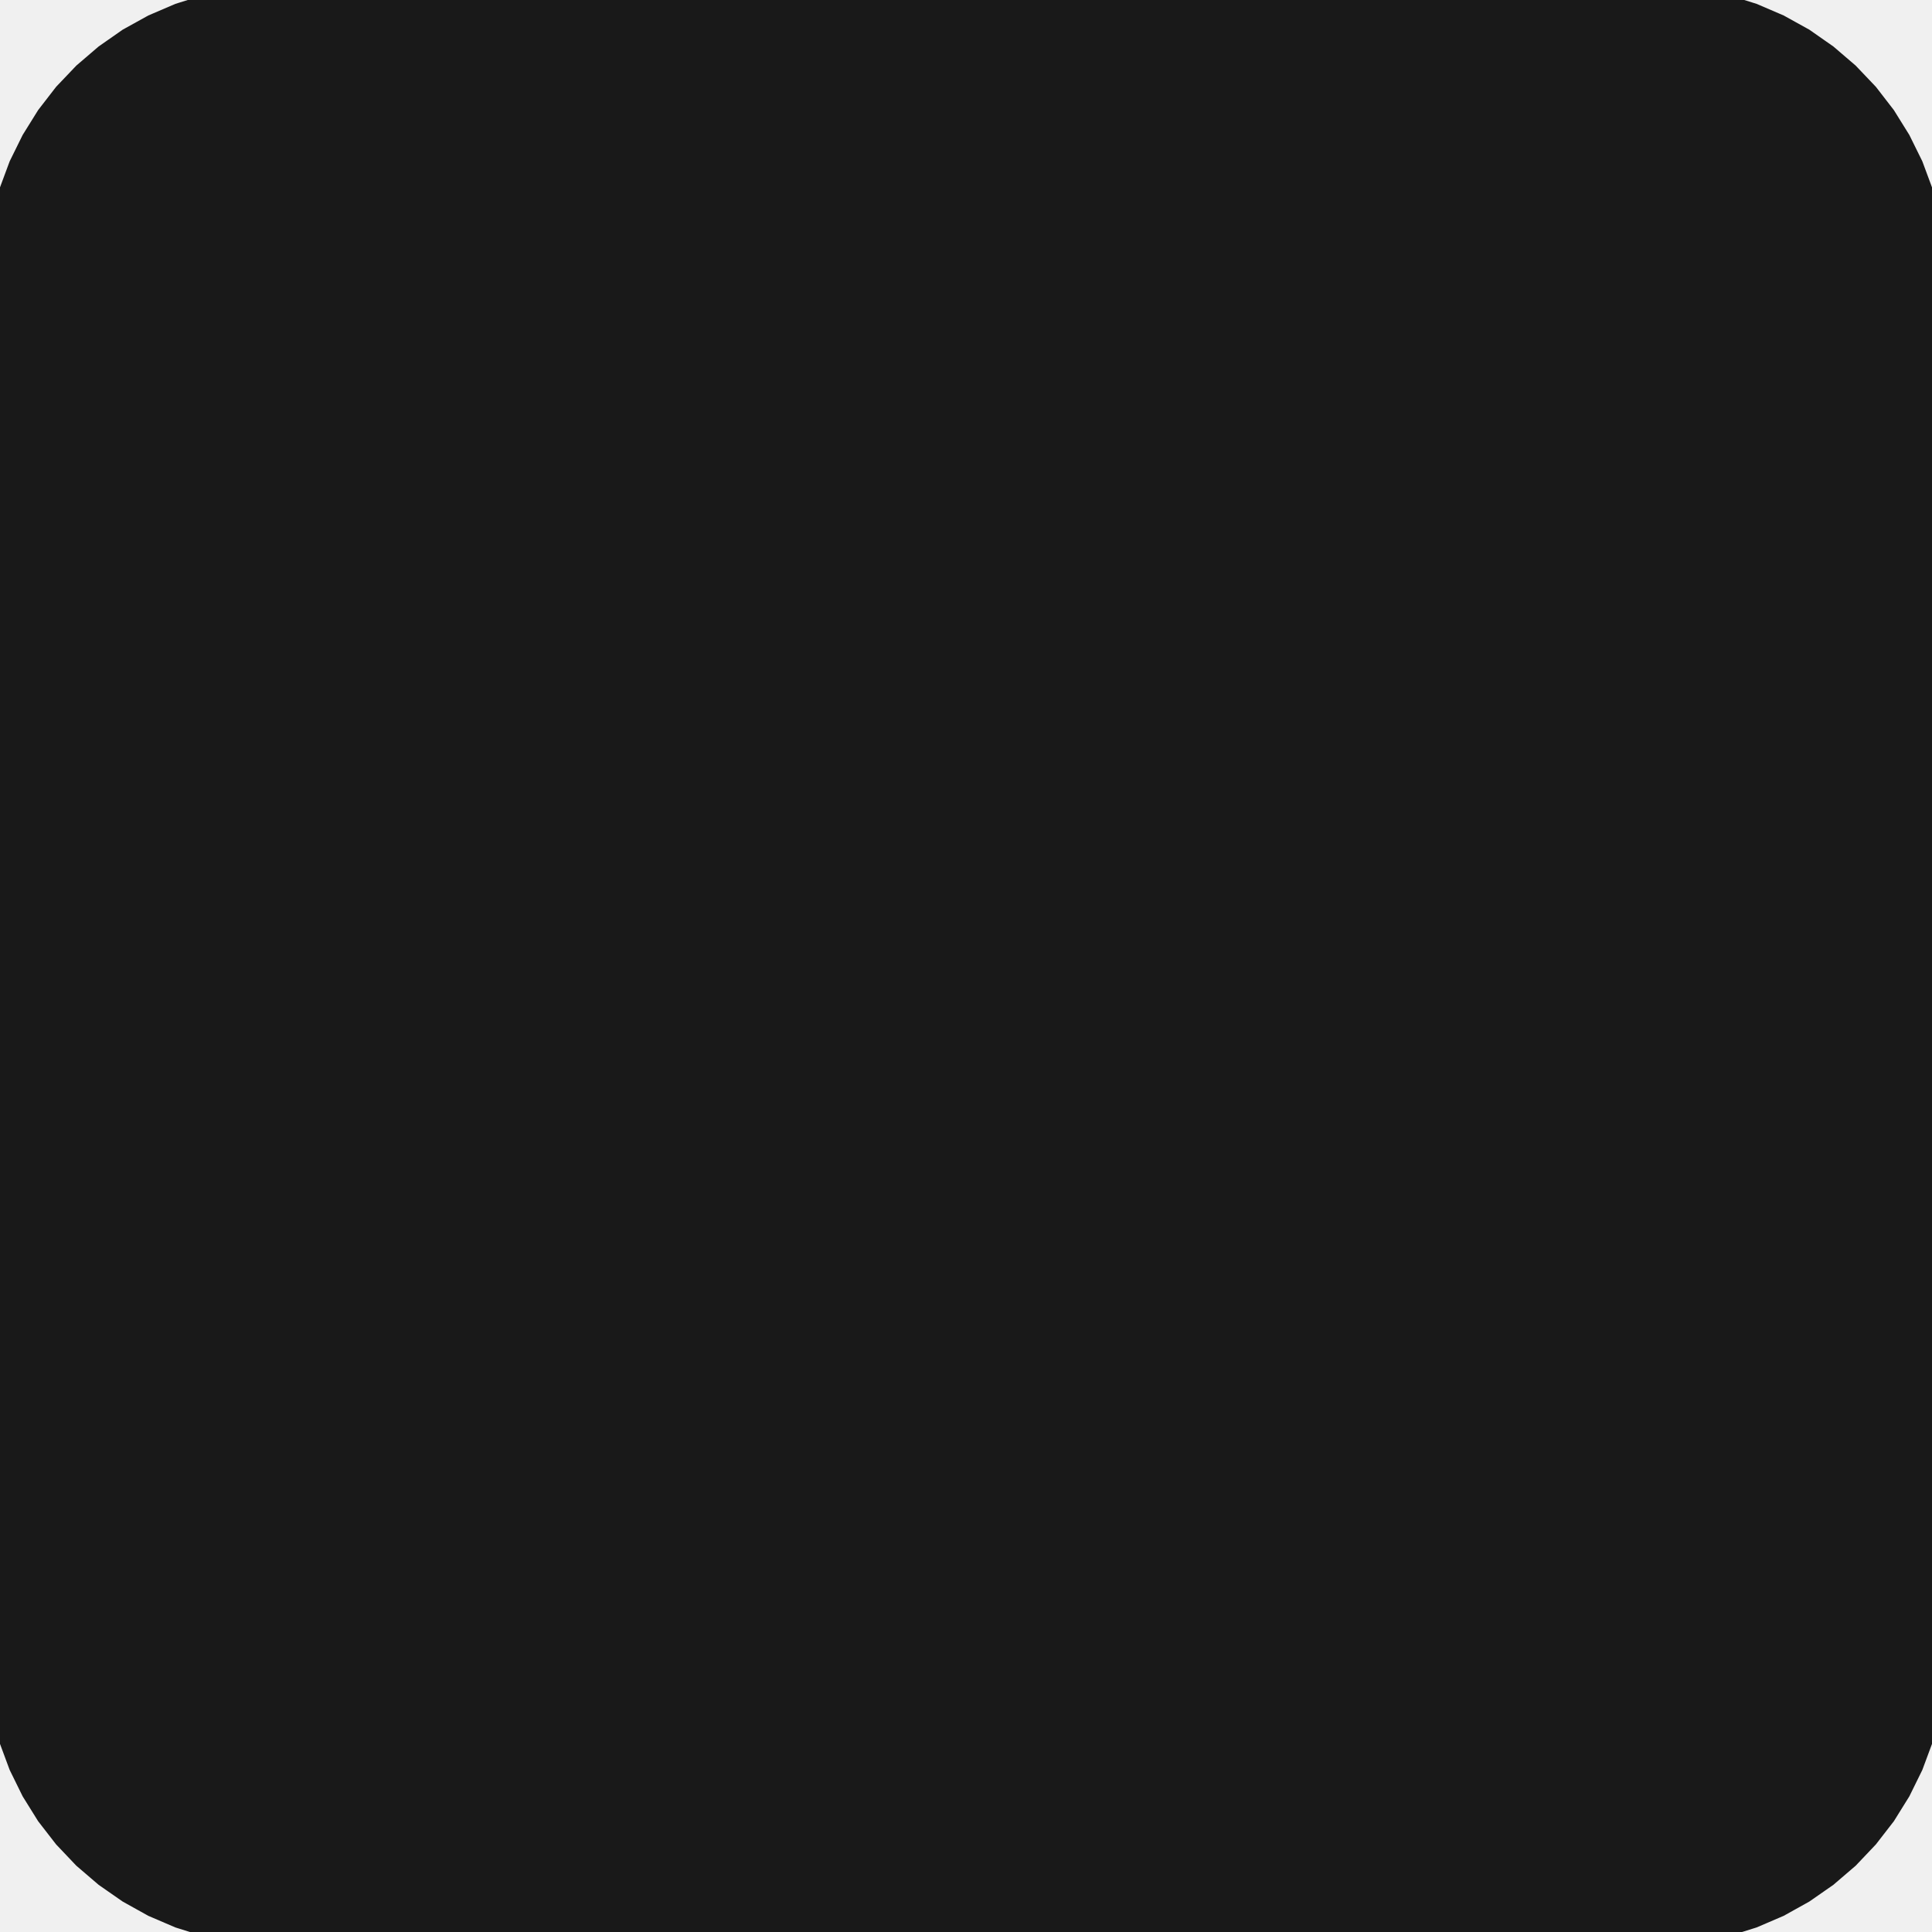
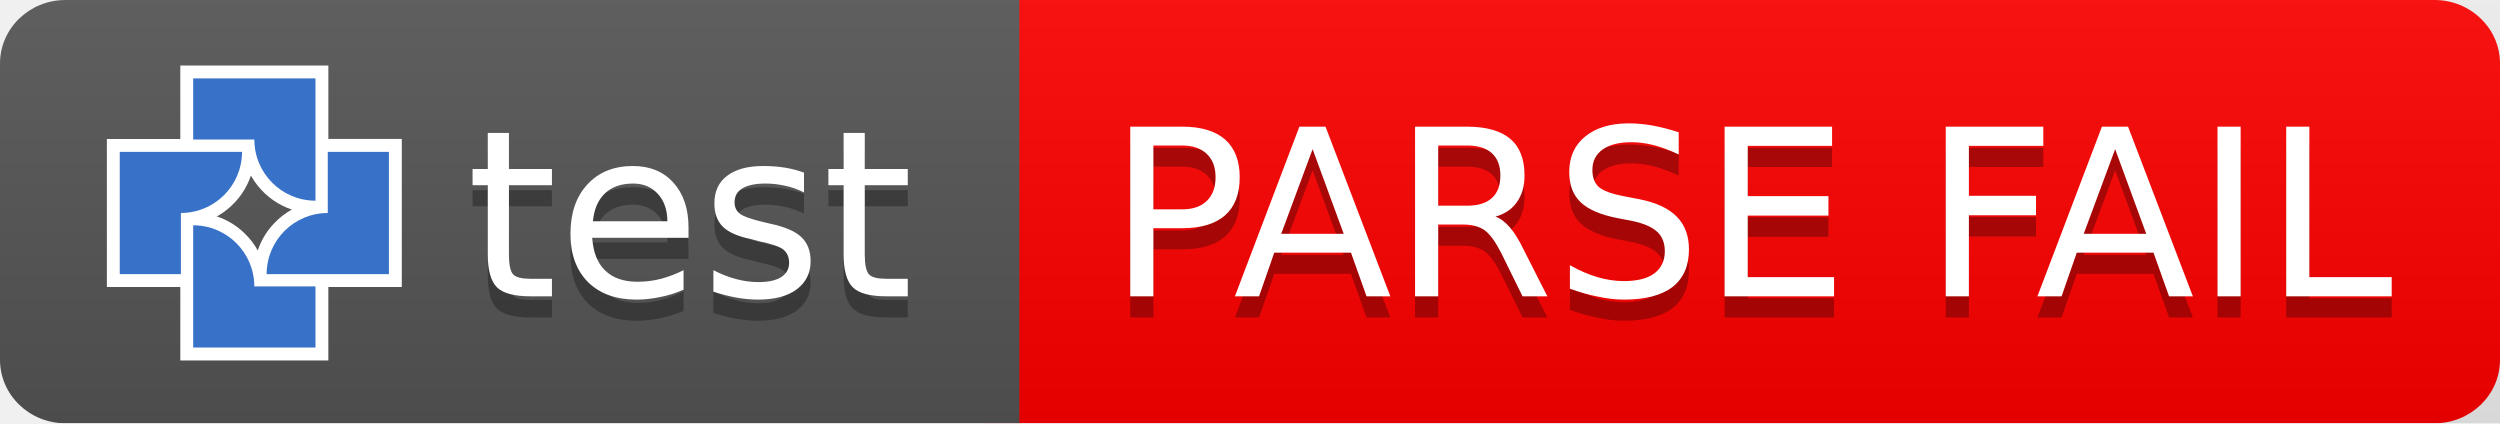
- <svg xmlns="http://www.w3.org/2000/svg" version="1.1" viewBox="0 0 28 28" width="28mm" height="28mm">
-   <defs>
-     <marker id="arrow" viewBox="0 0 16 16" refX="8" refY="8" markerWidth="9" markerHeight="9" orient="auto-start-reverse">
-       <path d="M 0 0 L 16 8 L 0 16 z" stroke="none" fill="context-fill" />
-     </marker>
-   </defs>
-   <style>
-      
-         .background-fill {
-             fill: #FFFFFF;
-             stroke: none;
-         }
-          
-         .grid {
-             fill: #D8D8D8;
-             stroke: #D8D8D8;
-             stroke-width: 0.2;
-         }
-          
-         .grid-stroke {
-             fill: none;
-             stroke: #D8D8D8;
-             stroke-width: 0.2;
-         }
-          
-         .grid-fill {
-             fill: #D8D8D8;
-             stroke: none;
-         }
-          
-         .measure {
-             fill: #00CCCC;
-             stroke: #00CCCC;
-             stroke-width: 0.2;
-         }
-          
-         .measure-stroke {
-             fill: none;
-             stroke: #00CCCC;
-             stroke-width: 0.2;
-         }
-          
-         .measure-fill {
-             fill: #00CCCC;
-             stroke: none;
-         }
-          
-         .highlight {
-             fill: #FF9900;
-             stroke: #FF9900;
-             stroke-width: 0.2;
-         }
-          
-         .highlight-stroke {
-             fill: none;
-             stroke: #FF9900;
-             stroke-width: 0.2;
-         }
-          
-         .highlight-fill {
-             fill: #FF9900;
-             stroke: none;
-         }
-          
-         .entity {
-             fill: #191919;
-             stroke: #191919;
-             stroke-width: 0.4;
-         }
-          
-         .entity-stroke {
-             fill: none;
-             stroke: #191919;
-             stroke-width: 0.4;
-         }
-          
-         .entity-fill {
-             fill: #191919;
-             stroke: none;
-         }
-         
-             .active { fill-opacity: 1.0; stroke-opacity: 1.0; }
-             .inactive { fill-opacity: 0.3; stroke-opacity: 0.3; }
-         
-   </style>
-   <g class="entity">
-     <path d="M0.021,24.4L0.082,24.8L0.183,25.192L0.324,25.572L0.503,25.936L0.717,26.28L0.965,26.6L1.244,26.894L1.552,27.158L1.884,27.389L2.238,27.586L2.611,27.746L2.997,27.867L3.394,27.949L3.797,27.99L24.203,27.99L24.606,27.949L25.003,27.867L25.389,27.746L25.762,27.586L26.116,27.389L26.448,27.158L26.756,26.894L27.035,26.6L27.283,26.28L27.497,25.936L27.676,25.572L27.817,25.192L27.918,24.8L27.979,24.4L28,23.995L28,3.995L27.979,3.59L27.918,3.19L27.817,2.797L27.676,2.417L27.497,2.054L27.283,1.71L27.035,1.389L26.756,1.096L26.448,0.832L26.116,0.6L25.762,0.404L25.389,0.244L25.003,0.123L24.606,0.041L24.203,0L3.797,0L3.394,0.041L2.997,0.123L2.611,0.244L2.238,0.404L1.884,0.6L1.552,0.832L1.244,1.096L0.965,1.389L0.717,1.71L0.503,2.054L0.324,2.417L0.183,2.797L0.082,3.19L0.021,3.59L0,3.995L0,23.995L0.021,24.4 Z  " />
+ <svg xmlns="http://www.w3.org/2000/svg" width="118.121" height="20" version="1.1" id="svg8">
+   <defs id="defs8" />
+   <linearGradient id="smooth" x2="0" y2="61.968" gradientTransform="scale(3.003105,0.3227486)" x1="0" y1="0" gradientUnits="userSpaceOnUse">
+     <stop offset="0" stop-color="#bbb" stop-opacity=".1" id="stop1" />
+     <stop offset="1" stop-opacity=".1" id="stop2" />
+   </linearGradient>
+   <mask id="round">
+     <rect width="192" height="20" rx="3" fill="#ffffff" id="rect2" x="0" y="0" />
+   </mask>
+   <g mask="url(#round)" id="g5" transform="scale(1.031728,1)" style="stroke-width:0.985">
+     <rect width="72.183" height="20" x="42.306" fill="#dfb317" id="rect9" y="0" style="display:inline;fill:#ff0000;stroke-width:0.985" ry="3" />
+     <rect width="46.681" height="20" fill="#555555" id="rect3" x="0" y="0" style="display:inline;stroke-width:0.985" />
+     <rect width="114.489" height="20" fill="url(#smooth)" id="rect5" style="display:inline;fill:url(#smooth);stroke-width:0.985" x="0" y="0" />
+   </g>
+   <g fill="#ffffff" text-anchor="middle" font-family="'DejaVu Sans', Verdana, Geneva, sans-serif" font-size="11px" text-rendering="geometricPrecision" id="g8" transform="translate(1.816228)">
+     <text x="30.777" y="15" fill="#010101" fill-opacity="0.3" id="text5">test</text>
+     <text x="30.777" y="14" id="text6">test</text>
+     <text x="80.881" y="15" fill="#010101" fill-opacity="0.3" id="text7" style="font-style:normal;font-variant:normal;font-weight:normal;font-stretch:normal;font-size:11px;font-family:'DejaVu Sans', Verdana, Geneva, sans-serif;-inkscape-font-specification:'DejaVu Sans, Verdana, Geneva, sans-serif, Normal';font-variant-ligatures:normal;font-variant-caps:normal;font-variant-numeric:normal;font-variant-east-asian:normal;fill:#010101;fill-opacity:0.3">
+       <tspan id="tspan10" x="80.881" y="15">PARSE FAIL</tspan>
+     </text>
+     <text x="80.881" y="14" id="text8">PARSE FAIL</text>
+   </g>
+   <g id="g20" transform="matrix(0.2563106,0,0,0.2563106,-48.47571,-62.38685)" style="stroke-width:14.746">
+     <path id="path1" style="fill:#ffffff;fill-opacity:1;stroke-width:9.317;paint-order:markers fill stroke" d="m 222.367,284.934 c 0,8.305 0,16.611 0,24.916 9.097,0 18.194,0 27.291,0 0,-5.34 0,-10.681 0,-16.021 -3.833,0 -7.667,0 -11.5,0 -0.497,-2.849 -1.927,-5.529 -4.041,-7.506 -1.643,-1.585 -3.715,-2.725 -5.922,-3.3 -1.895,-0.536 -3.879,-0.466 -5.828,-0.464 0,0.792 0,1.583 0,2.375 z" />
+     <path id="path2" style="fill:#ffffff;fill-opacity:1;stroke-width:9.317;paint-order:markers fill stroke" d="m 247.176,271.395 c 0,3.042 0,6.085 0,9.127 -2.849,0.497 -5.529,1.927 -7.506,4.041 -1.585,1.643 -2.725,3.715 -3.3,5.922 -0.536,1.894 -0.466,3.877 -0.464,5.826 9.097,0 18.194,0 27.291,0 0,-9.097 0,-18.194 0,-27.291 -5.34,0 -10.681,0 -16.021,0 0,0.792 0,1.583 0,2.375 z" />
+     <path id="path3" style="fill:#ffffff;fill-opacity:1;stroke-width:9.317;paint-order:markers fill stroke" d="m 208.83,271.395 c 0,8.305 0,16.611 0,24.916 5.34,0 10.681,0 16.021,0 0,-3.833 0,-7.667 0,-11.5 2.584,-0.454 5.038,-1.667 6.938,-3.477 1.876,-1.732 3.229,-4.021 3.867,-6.489 0.533,-1.894 0.469,-3.876 0.464,-5.824 -9.097,0 -18.194,0 -27.291,0 0,0.792 0,1.583 0,2.375 z" />
+     <path id="path4" style="fill:#ffffff;fill-opacity:1;stroke-width:9.317;paint-order:markers fill stroke" d="m 222.367,257.858 c 0,4.549 0,9.098 0,13.646 3.834,0 7.668,0 11.502,0 0.445,2.554 1.643,4.971 3.407,6.867 1.747,1.908 4.057,3.294 6.56,3.938 1.893,0.533 3.874,0.469 5.822,0.464 0,-9.097 0,-18.194 0,-27.291 -9.097,0 -18.194,0 -27.291,0 0,0.792 0,1.583 0,2.375 z" />
+     <path style="fill:#3771c8;fill-opacity:1;stroke-width:9.317;paint-order:markers fill stroke" d="m 224.742,284.934 v 11.269 11.269 0.002 h 22.541 v -11.271 h -11.274 a 11.271,11.271 0 0 0 -11.202,-11.269 z" id="path6" />
+     <path style="fill:#3771c8;fill-opacity:1;stroke-width:9.317;paint-order:markers fill stroke" d="m 249.551,271.395 v 11.274 a 11.271,11.271 0 0 0 -11.269,11.202 v 0.065 h 11.269 11.269 0.002 v -22.541 z" id="path7" />
+     <path style="fill:#3771c8;fill-opacity:1;stroke-width:9.317;paint-order:markers fill stroke" d="m 211.205,271.395 v 22.541 h 11.271 v -11.274 a 11.271,11.271 0 0 0 11.269,-11.202 v -0.065 H 222.476 211.206 Z" id="path8" />
+     <path style="fill:#3771c8;fill-opacity:1;stroke-width:9.317;paint-order:markers fill stroke" d="m 224.742,257.858 v 11.27 h 11.274 a 11.271,11.271 0 0 0 11.202,11.27 h 0.065 v -11.27 -11.269 -10e-4 z" id="path13" />
  </g>
</svg>
